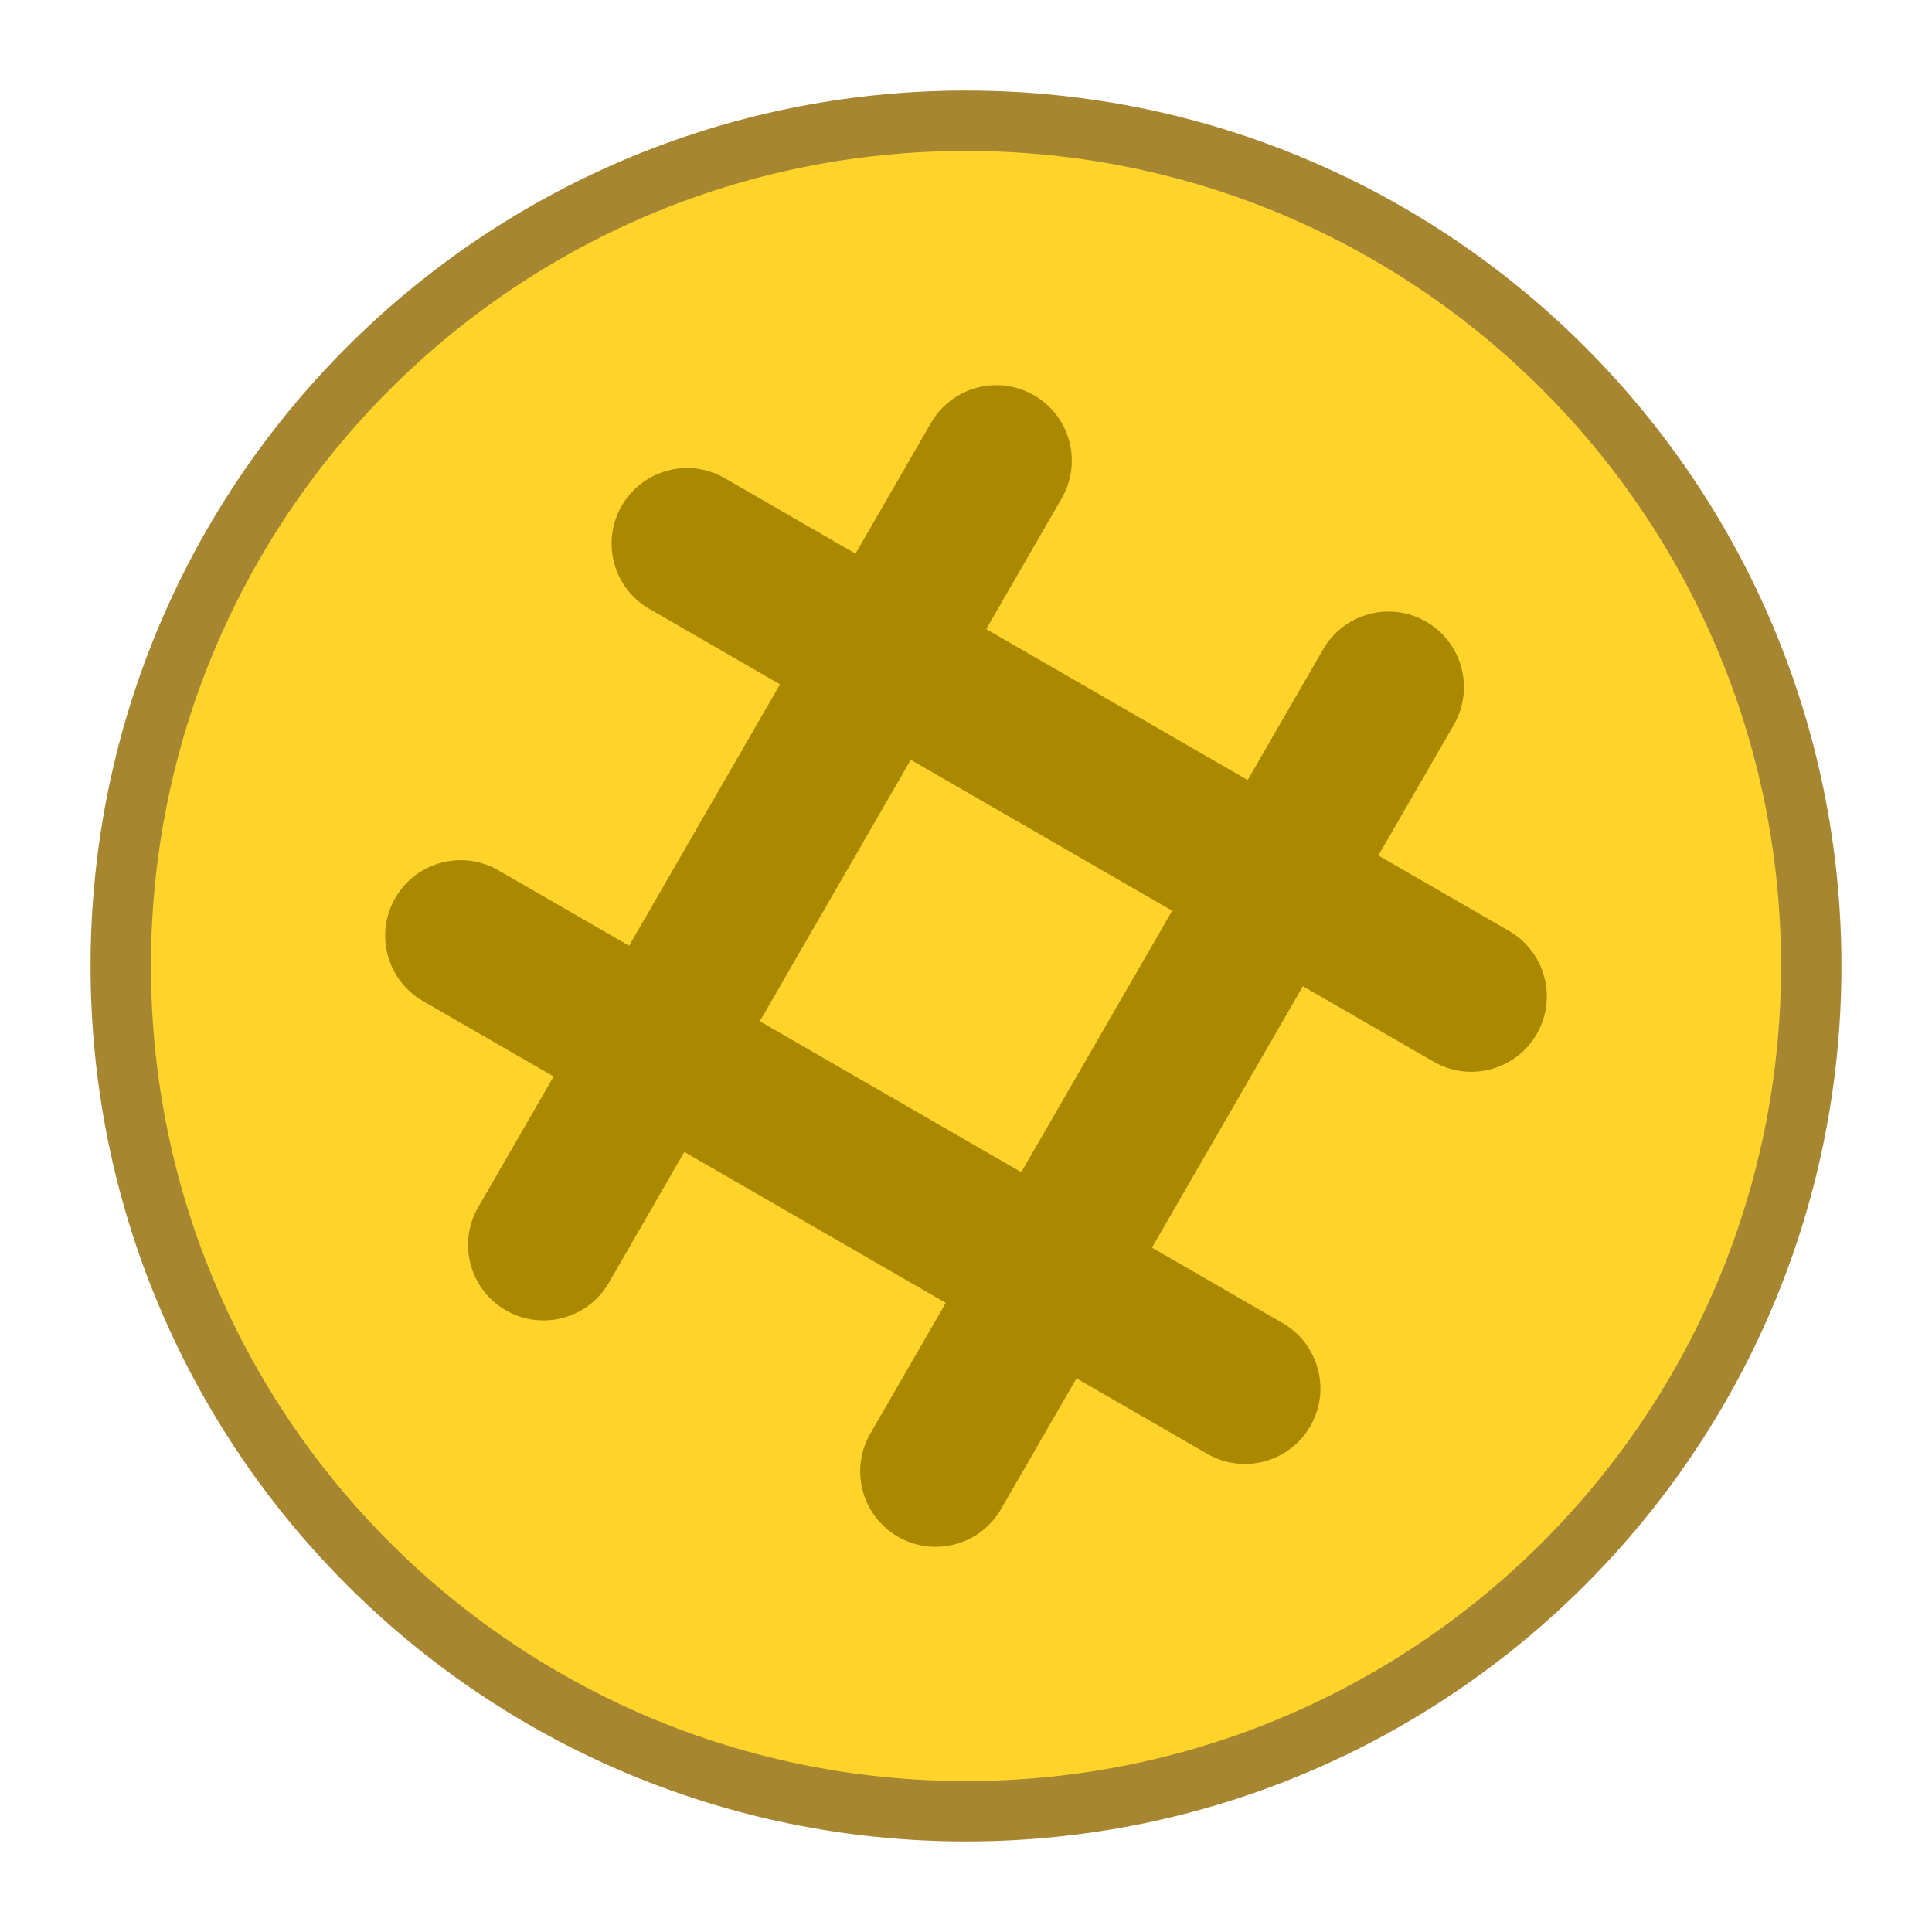
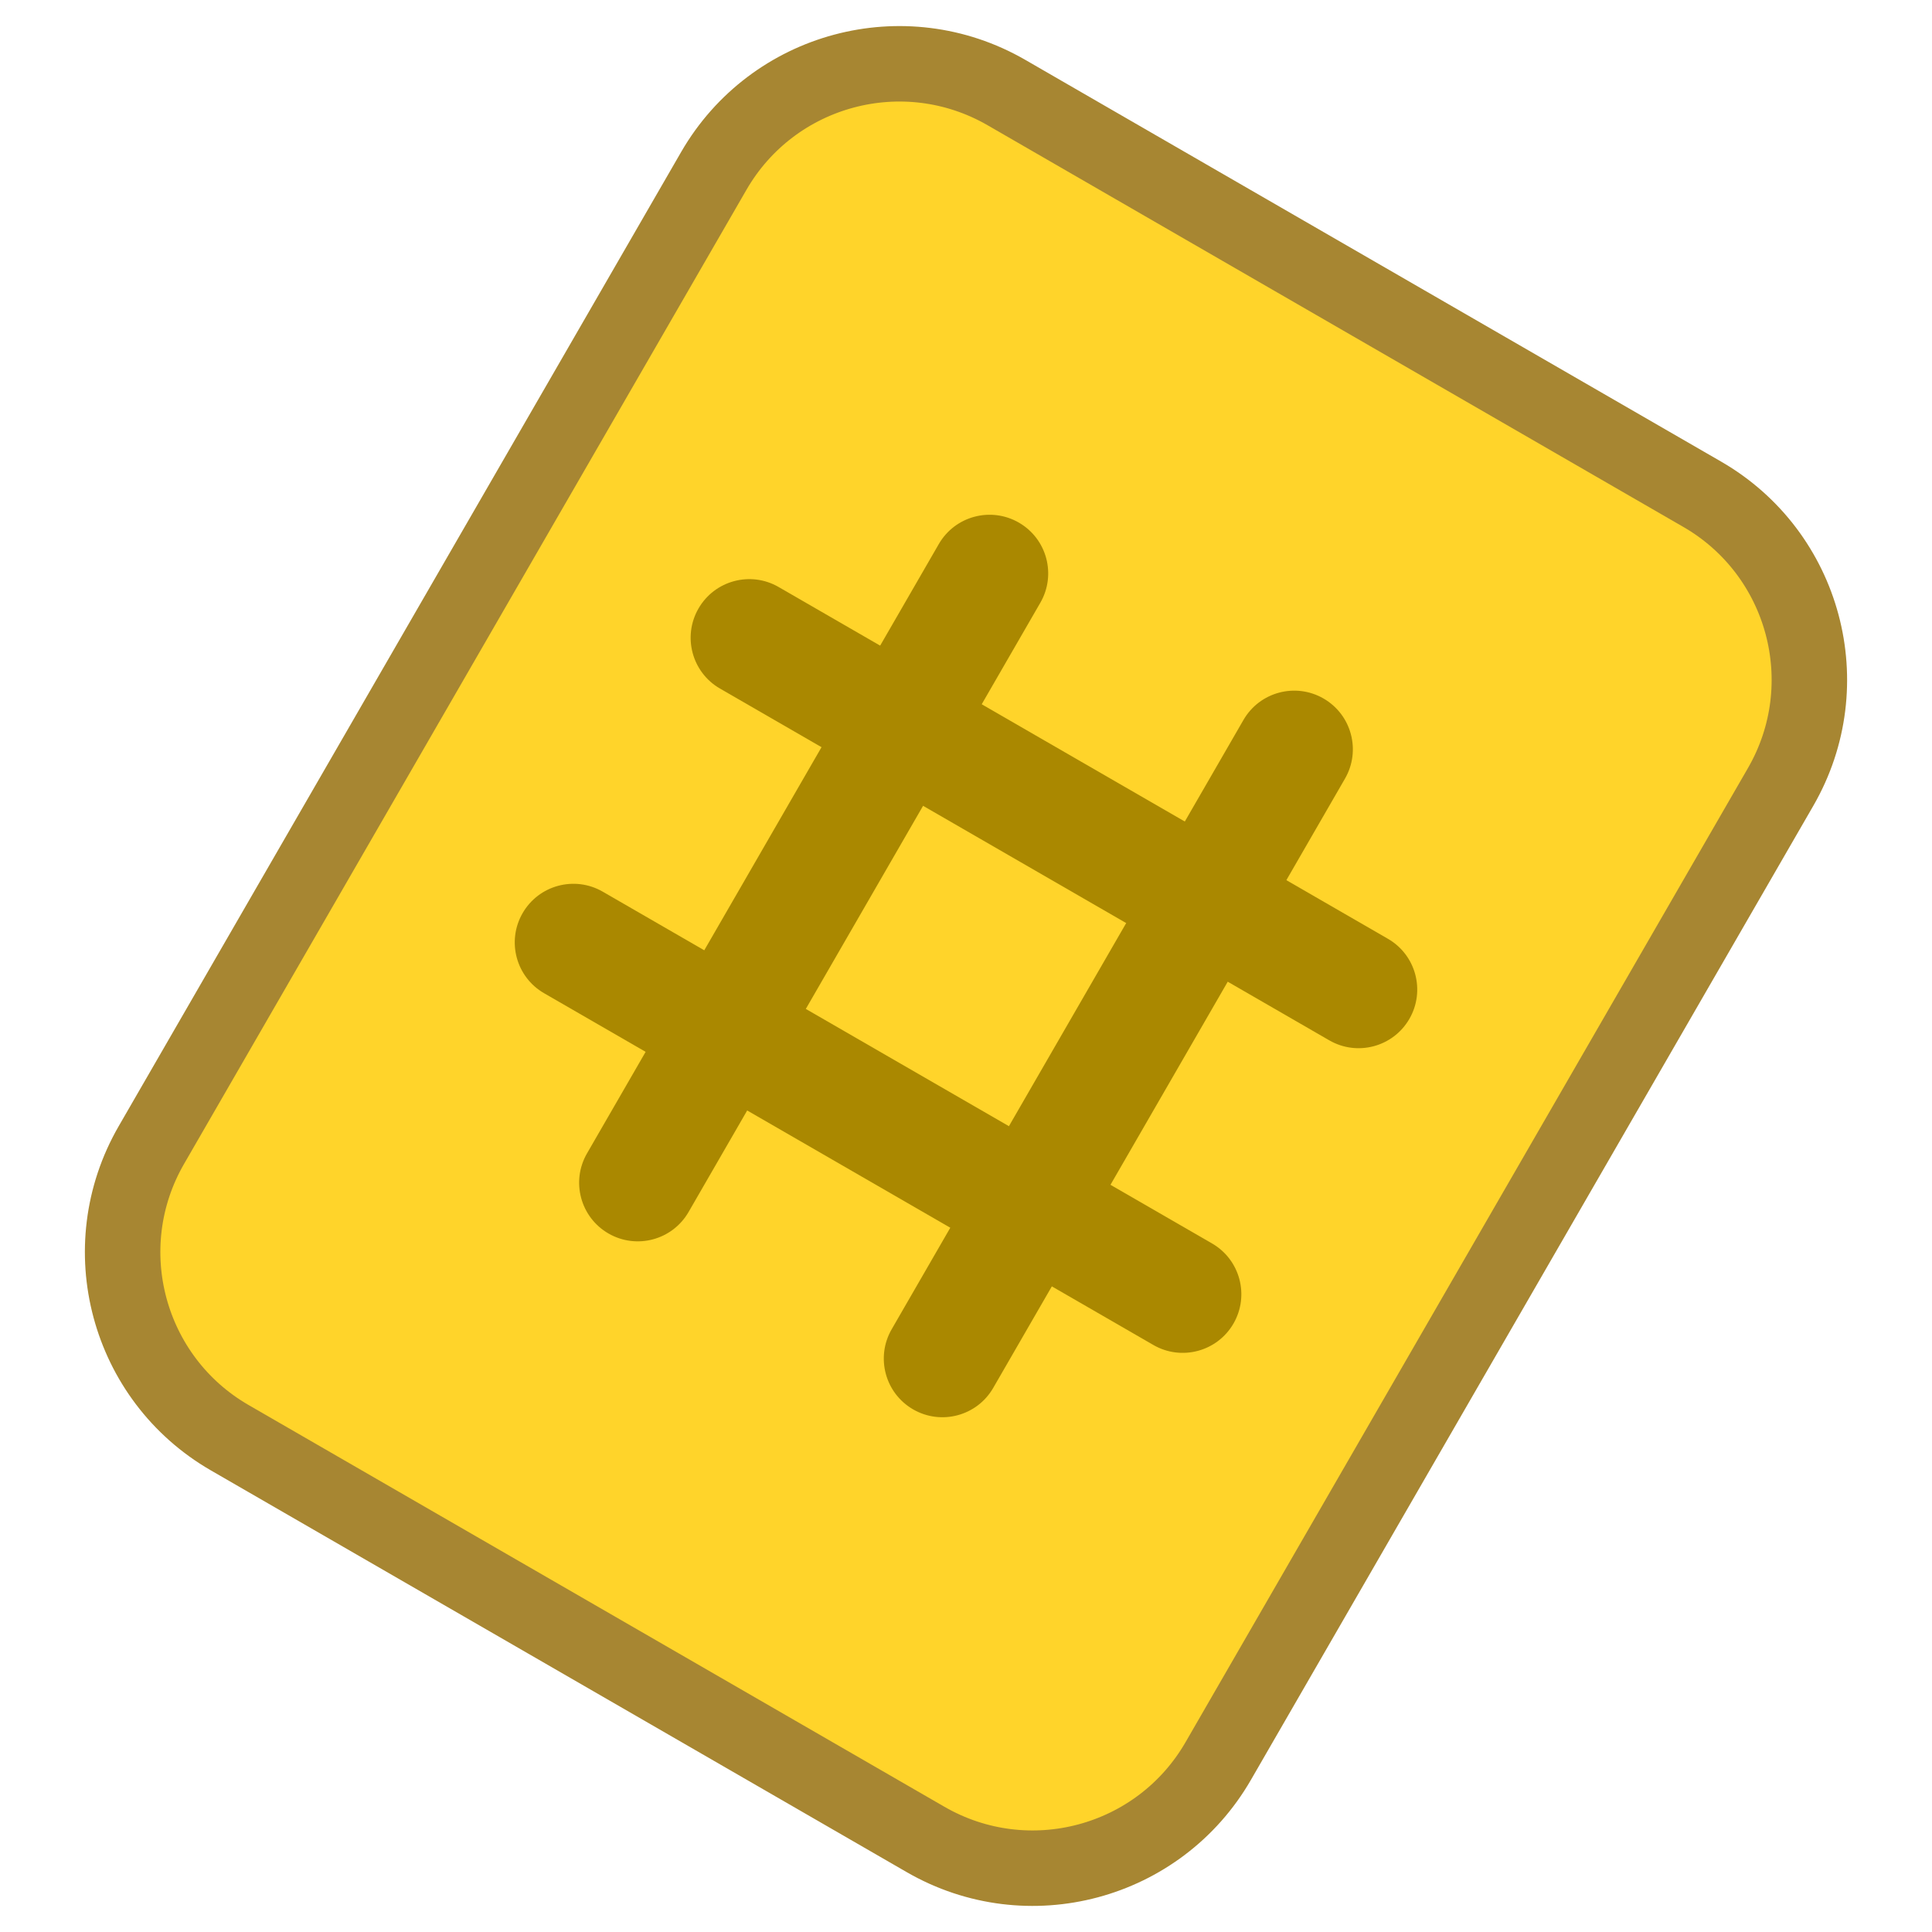
<svg xmlns="http://www.w3.org/2000/svg" width="512" height="512" viewBox="0 0 512 512" id="svg2" version="1.1">
  <defs id="defs4" />
  <g id="layer1" transform="translate(0,-540.3622)">
-     <circle style="opacity:1;fill:#ffd42a;fill-opacity:1;stroke:#a78632;stroke-width:16;stroke-linecap:round;stroke-linejoin:round;stroke-miterlimit:4;stroke-dasharray:none;stroke-opacity:1" id="path4157" cx="256" cy="796.362" r="224" />
-     <g id="g5704" transform="matrix(1.082532,0.625,-0.625,1.082532,436.5982,-156.4431)" style="fill:#aa8800">
+     <rect style="opacity:1;fill:#ffd42a;fill-opacity:1;stroke:#a78632;stroke-width:20;stroke-linecap:round;stroke-linejoin:round;stroke-miterlimit:4;stroke-dasharray:none;stroke-opacity:1" id="rect4148" width="326.472" height="411.639" x="456.647" y="355.85" rx="56.778" ry="56.778" transform="matrix(0.8660254,0.5,-0.5,0.8660254,0,0)" />
+     <g id="g5704" transform="matrix(0.8410115,0.4855582,-0.4855582,0.8410115,396.3055,56.13428)" style="fill:#aa8800">
      <rect ry="16" rx="16" y="668.362" x="144" height="32" width="224" id="rect5682" style="opacity:1;fill:#aa8800;fill-opacity:1;stroke:none;stroke-width:8;stroke-linecap:round;stroke-linejoin:round;stroke-miterlimit:4;stroke-dasharray:none;stroke-opacity:1" />
      <rect ry="16" rx="16" y="764.362" x="144" height="32" width="224" id="rect5684" style="opacity:1;fill:#aa8800;fill-opacity:1;stroke:none;stroke-width:8;stroke-linecap:round;stroke-linejoin:round;stroke-miterlimit:4;stroke-dasharray:none;stroke-opacity:1" />
      <rect ry="16" rx="16" transform="matrix(0,1,-1,0,0,0)" y="-320" x="620.362" height="32" width="224" id="rect5682-1" style="opacity:1;fill:#aa8800;fill-opacity:1;stroke:none;stroke-width:8;stroke-linecap:round;stroke-linejoin:round;stroke-miterlimit:4;stroke-dasharray:none;stroke-opacity:1" />
      <rect ry="16" rx="16" transform="matrix(0,1,-1,0,0,0)" y="-224" x="620.362" height="32" width="224" id="rect5684-2" style="opacity:1;fill:#aa8800;fill-opacity:1;stroke:none;stroke-width:8;stroke-linecap:round;stroke-linejoin:round;stroke-miterlimit:4;stroke-dasharray:none;stroke-opacity:1" />
    </g>
  </g>
</svg>
